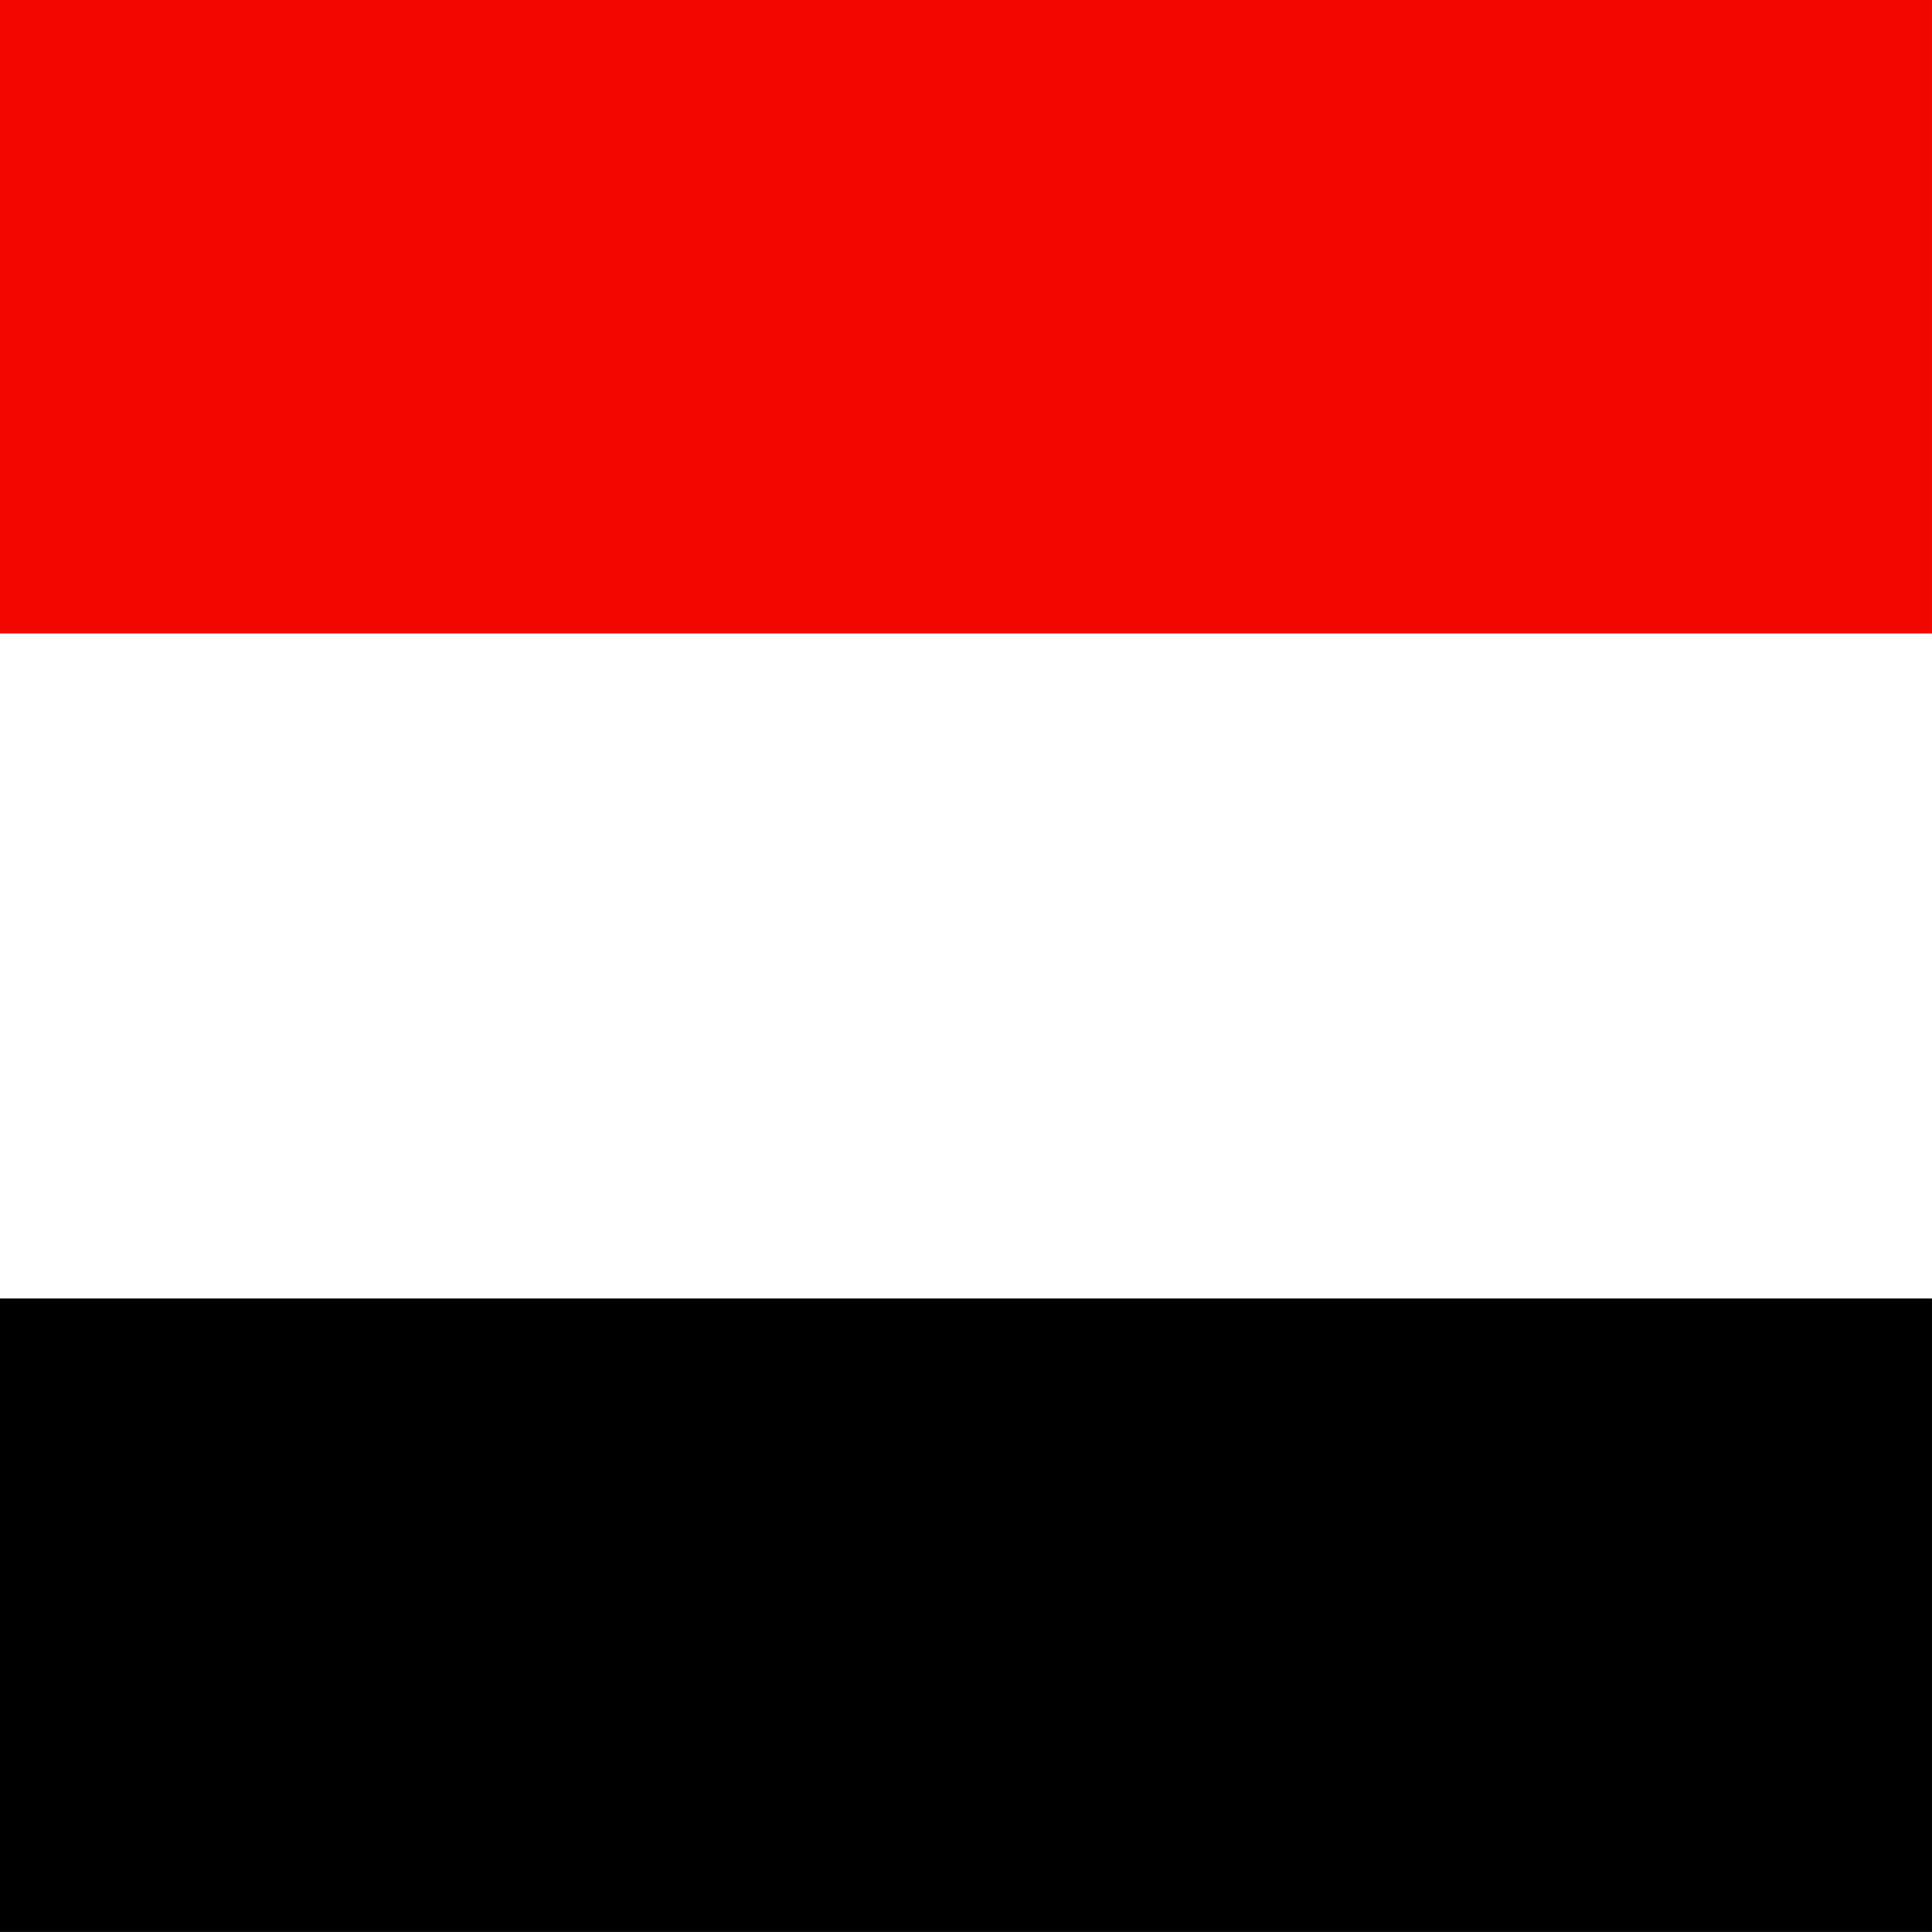
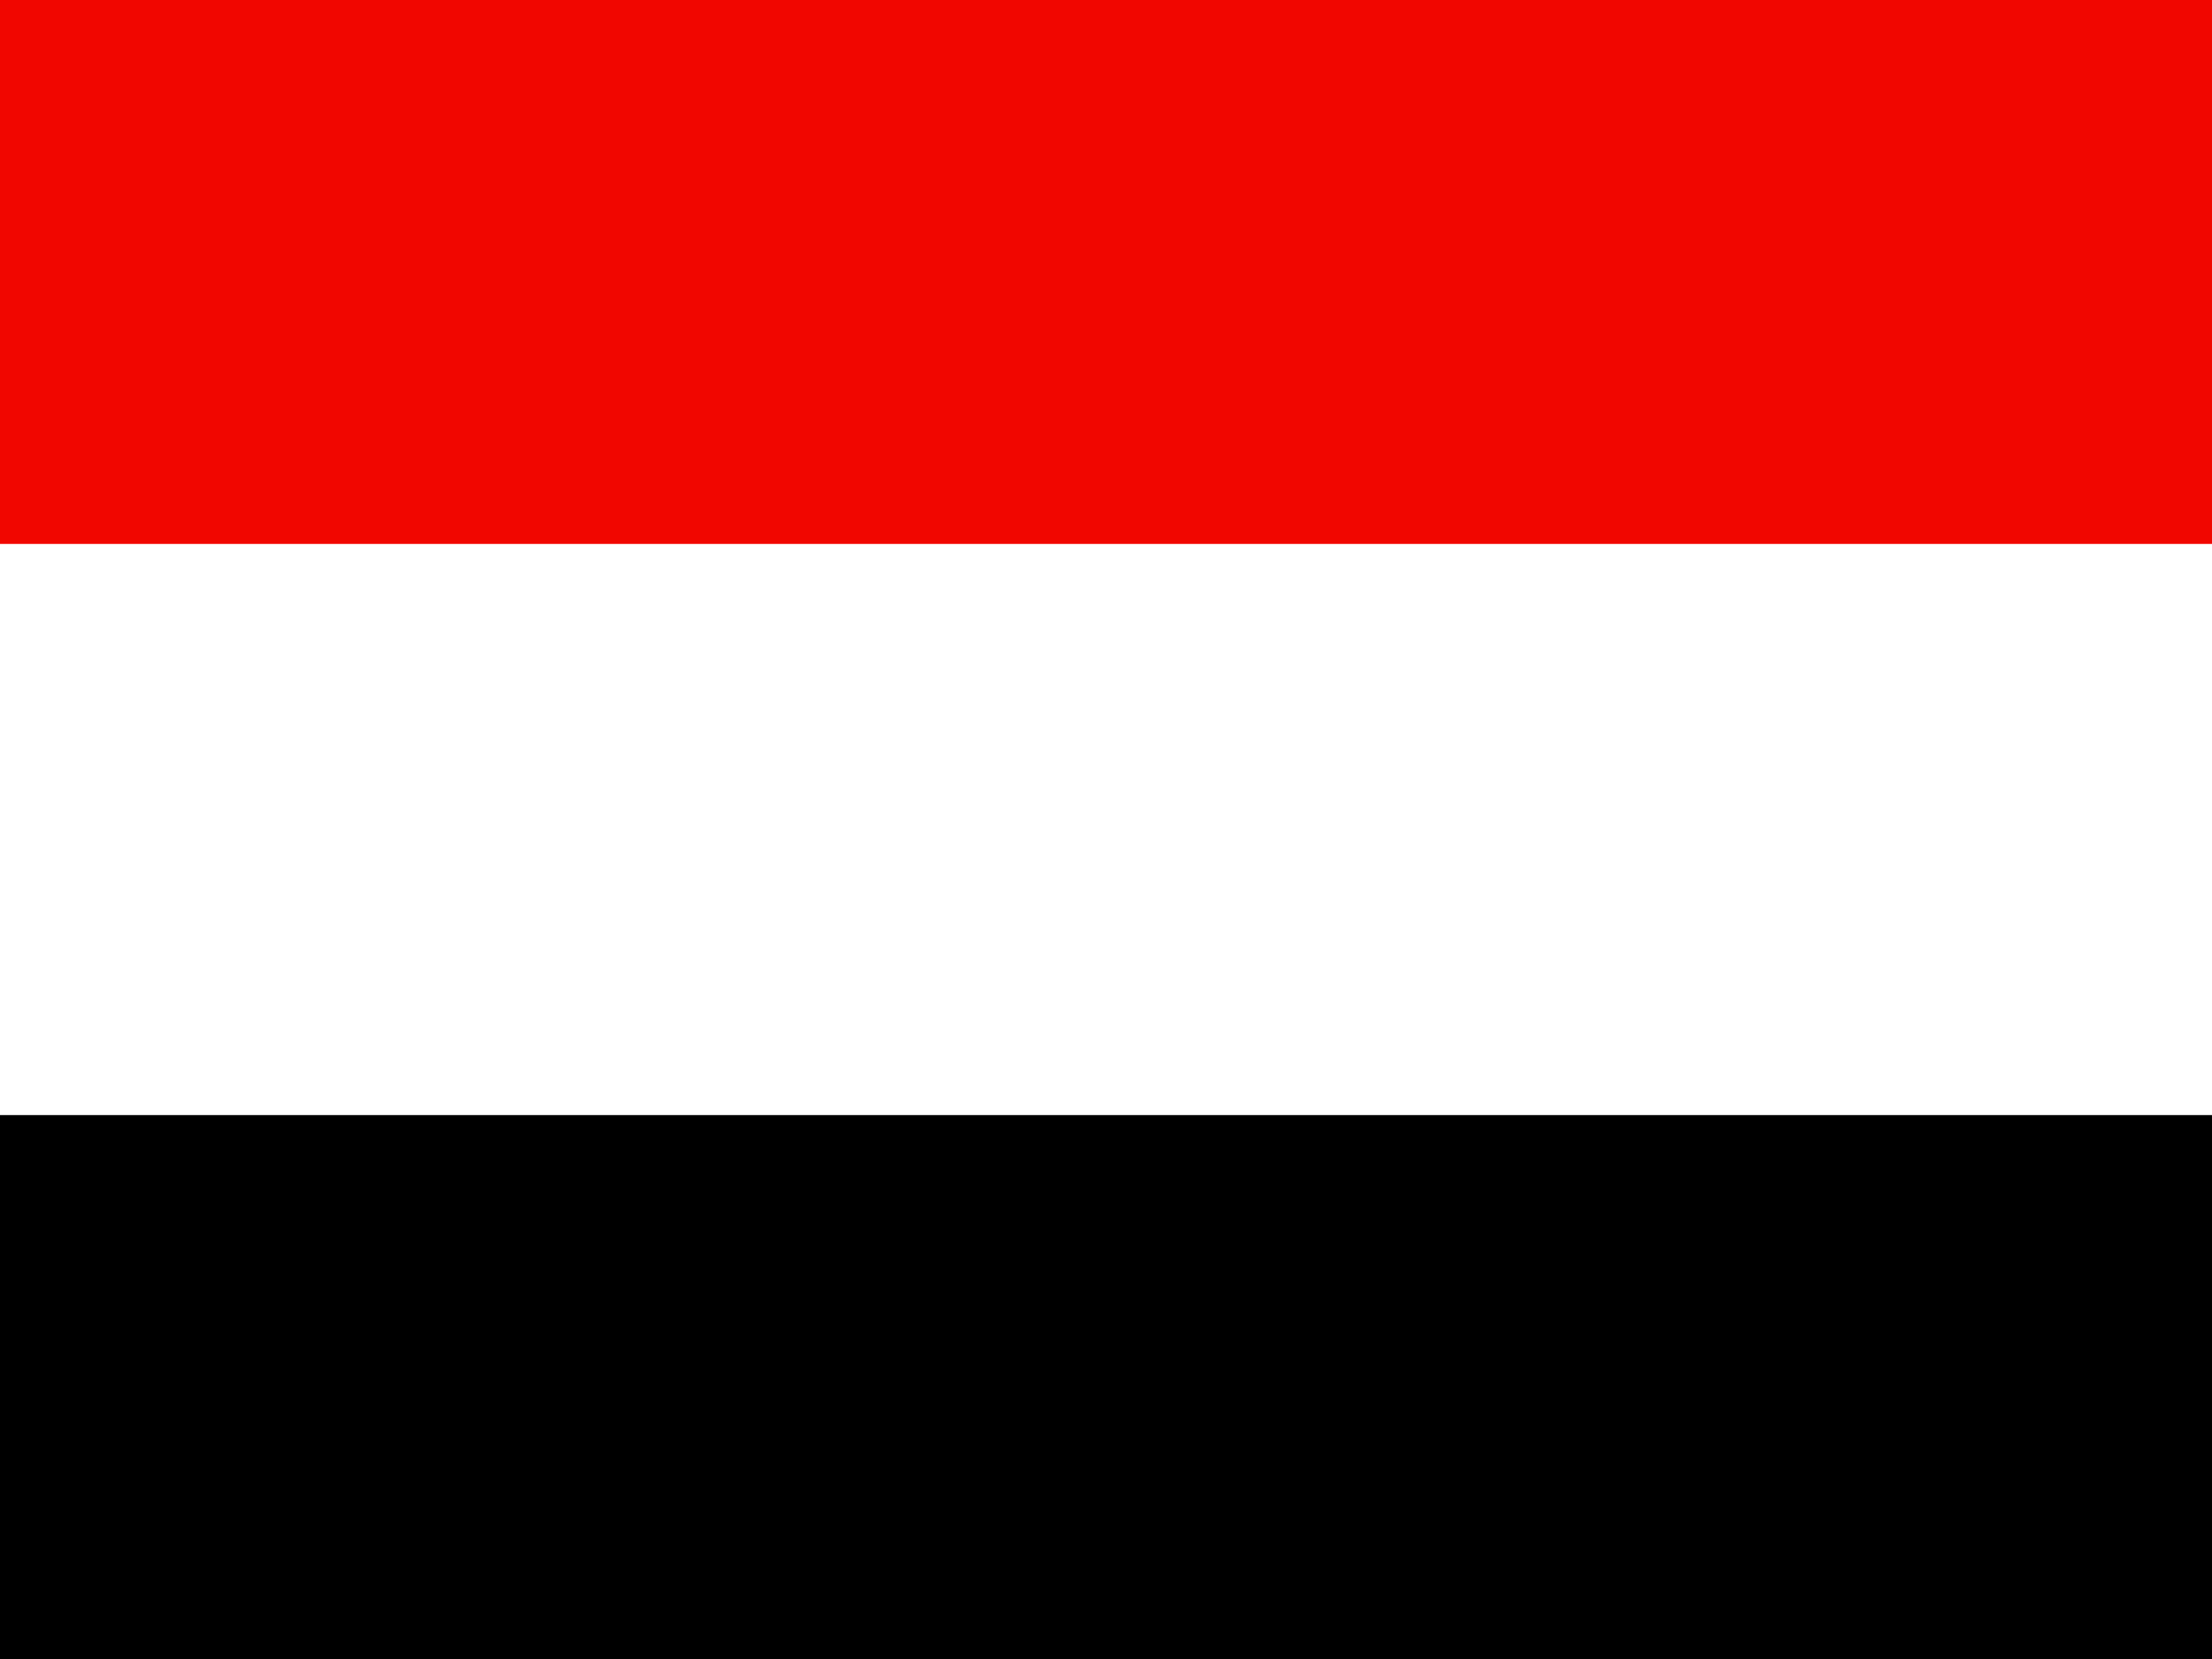
- <svg xmlns="http://www.w3.org/2000/svg" height="512" width="512" viewBox="0 0 512 512">
+ <svg xmlns="http://www.w3.org/2000/svg" height="480" width="640" viewBox="0 0 640 480">
  <g fill-rule="evenodd" stroke-width="1pt">
-     <path fill="#fff" d="M0 0h511.993v504.294H0z" />
-     <path fill="#f10600" d="M0 0h511.993v167.86H0z" />
-     <path d="M0 344.123h511.993v167.86H0z" />
+     <path fill="#fff" d="M0 0h640V472.79H0z" />
+     <path fill="#f10600" d="M0 0h640v157.374H0z" />
+     <path d="M0 322.624h640v157.374H0z" />
  </g>
</svg>
